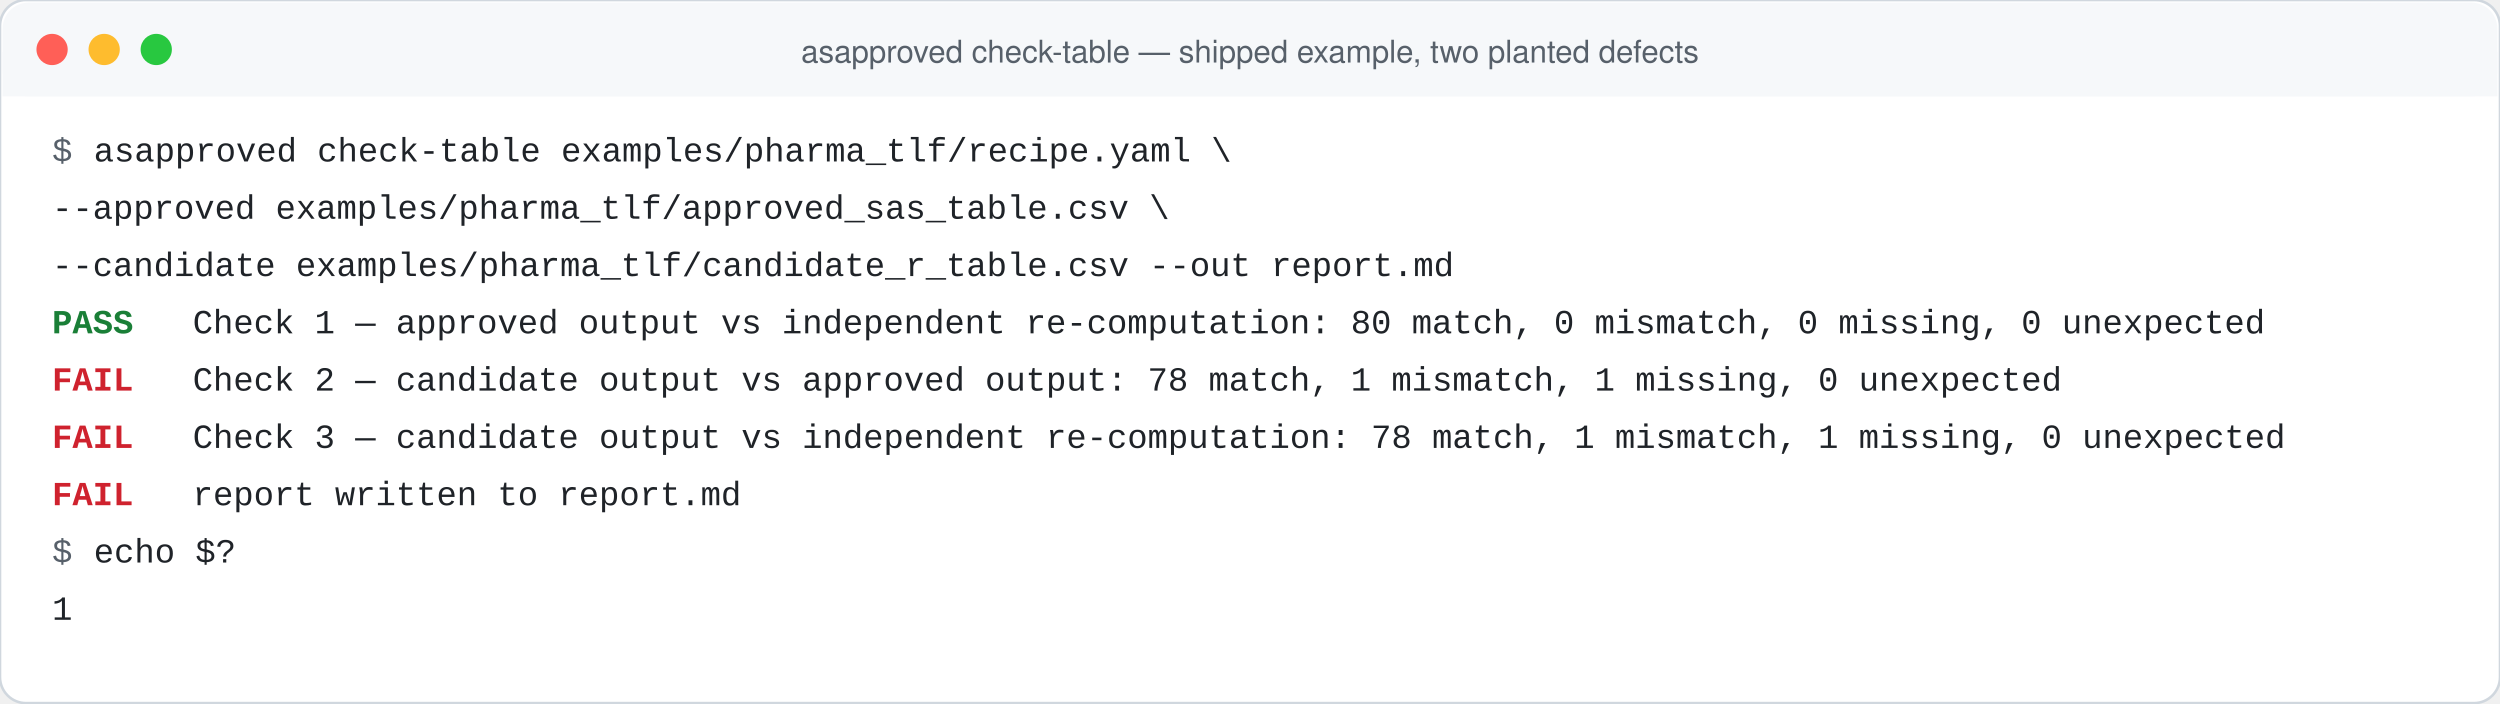
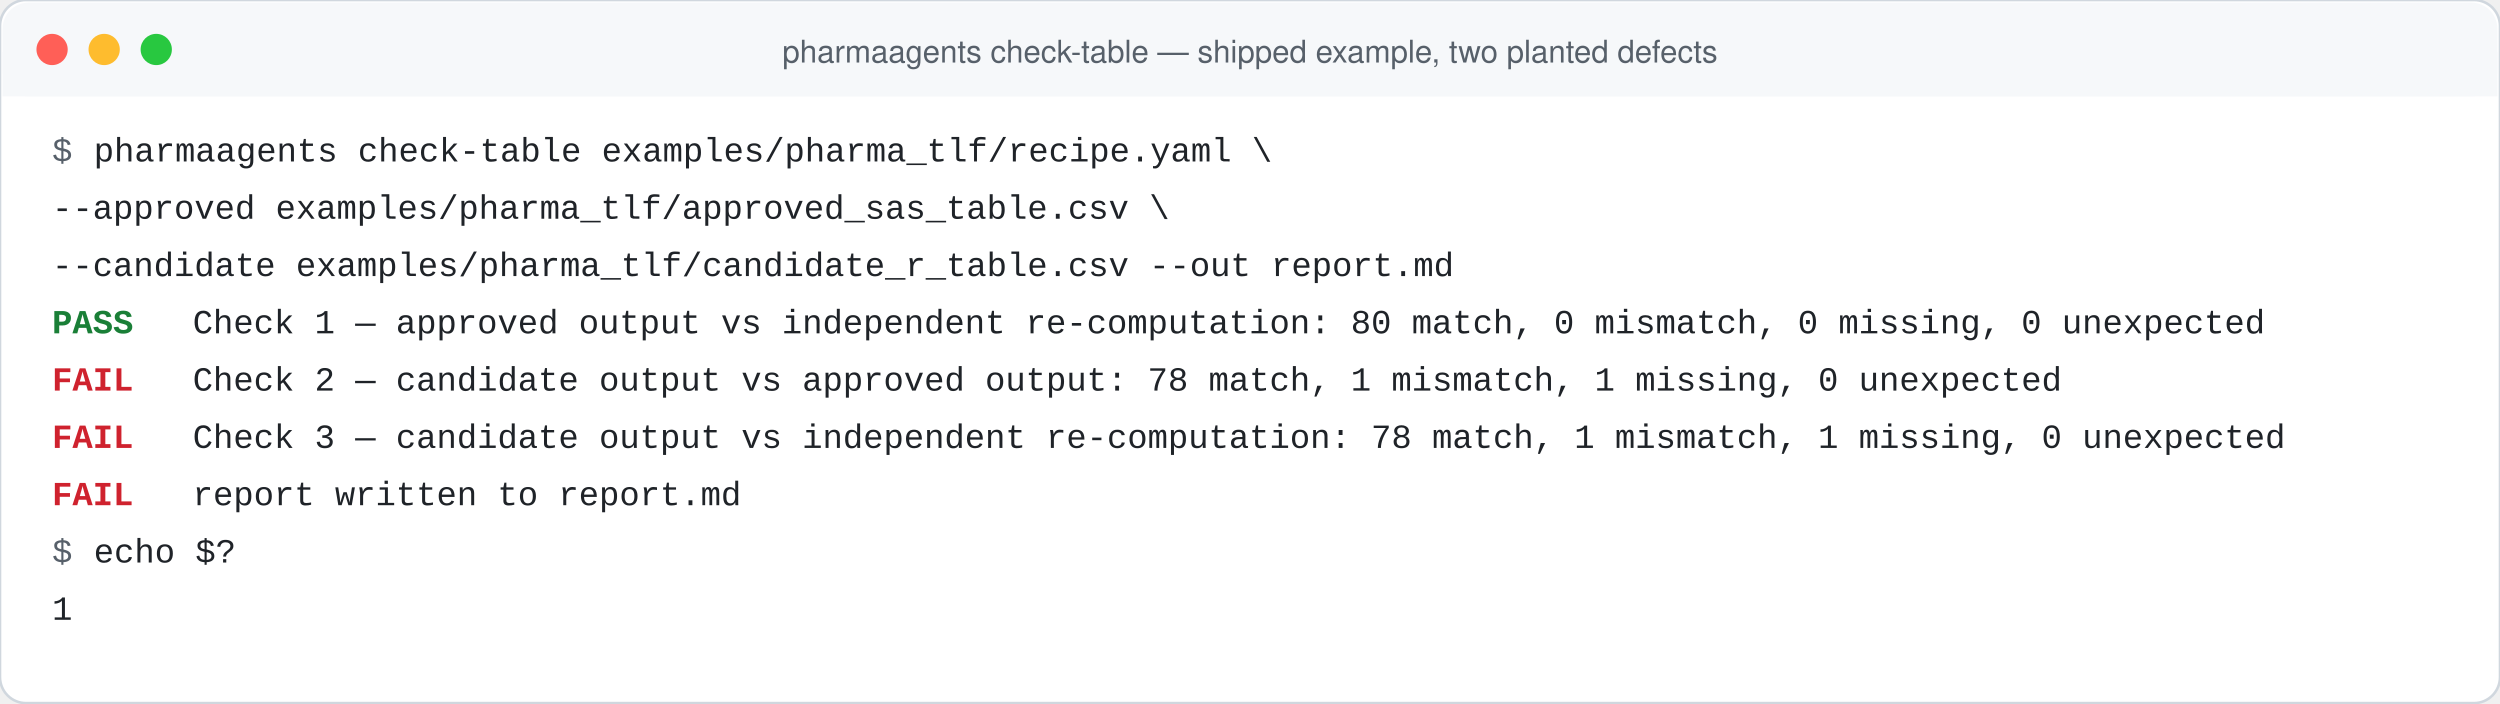
<svg xmlns="http://www.w3.org/2000/svg" width="960" height="270" viewBox="0 0 960 270" role="img" aria-labelledby="t">
  <rect width="960" height="270" rx="10" fill="#ffffff" stroke="#d0d7de" />
  <rect x="1" y="1" width="958" height="36" rx="10" fill="#f6f8fa" />
  <rect x="1" y="20" width="958" height="17" fill="#f6f8fa" />
  <circle cx="20" cy="19" r="6" fill="#ff5f57" />
  <circle cx="40" cy="19" r="6" fill="#febc2e" />
  <circle cx="60" cy="19" r="6" fill="#28c840" />
-   <text x="480.0" y="24" font-family="ui-sans-serif, -apple-system, 'Segoe UI', Helvetica, Arial, sans-serif" font-size="12" font-weight="normal" fill="#57606a" text-anchor="middle">asapproved check-table — shipped example, two planted defects</text>
+   <text x="480.0" y="24" font-family="ui-sans-serif, -apple-system, 'Segoe UI', Helvetica, Arial, sans-serif" font-size="12" font-weight="normal" fill="#57606a" text-anchor="middle">pharmaagents check-table — shipped example, two planted defects</text>
  <text x="20" y="62" font-family="ui-monospace, Menlo, Consolas, 'Liberation Mono', monospace" font-size="13" font-weight="normal" fill="#57606a" text-anchor="start">$</text>
-   <text x="36" y="62" font-family="ui-monospace, Menlo, Consolas, 'Liberation Mono', monospace" font-size="13" font-weight="normal" fill="#1f2328" text-anchor="start">asapproved check-table examples/pharma_tlf/recipe.yaml \</text>
+   <text x="36" y="62" font-family="ui-monospace, Menlo, Consolas, 'Liberation Mono', monospace" font-size="13" font-weight="normal" fill="#1f2328" text-anchor="start">pharmaagents check-table examples/pharma_tlf/recipe.yaml \</text>
  <text x="20" y="84" font-family="ui-monospace, Menlo, Consolas, 'Liberation Mono', monospace" font-size="13" font-weight="normal" fill="#1f2328" text-anchor="start">    --approved examples/pharma_tlf/approved_sas_table.csv \</text>
  <text x="20" y="106" font-family="ui-monospace, Menlo, Consolas, 'Liberation Mono', monospace" font-size="13" font-weight="normal" fill="#1f2328" text-anchor="start">    --candidate examples/pharma_tlf/candidate_r_table.csv --out report.md</text>
  <text x="20" y="128" font-family="ui-monospace, Menlo, Consolas, 'Liberation Mono', monospace" font-size="13" font-weight="700" fill="#1a7f37" text-anchor="start">PASS</text>
  <text x="74" y="128" font-family="ui-monospace, Menlo, Consolas, 'Liberation Mono', monospace" font-size="13" font-weight="normal" fill="#1f2328" text-anchor="start">Check 1 — approved output vs independent re-computation: 80 match, 0 mismatch, 0 missing, 0 unexpected</text>
  <text x="20" y="150" font-family="ui-monospace, Menlo, Consolas, 'Liberation Mono', monospace" font-size="13" font-weight="700" fill="#cf222e" text-anchor="start">FAIL</text>
  <text x="74" y="150" font-family="ui-monospace, Menlo, Consolas, 'Liberation Mono', monospace" font-size="13" font-weight="normal" fill="#1f2328" text-anchor="start">Check 2 — candidate output vs approved output: 78 match, 1 mismatch, 1 missing, 0 unexpected</text>
  <text x="20" y="172" font-family="ui-monospace, Menlo, Consolas, 'Liberation Mono', monospace" font-size="13" font-weight="700" fill="#cf222e" text-anchor="start">FAIL</text>
  <text x="74" y="172" font-family="ui-monospace, Menlo, Consolas, 'Liberation Mono', monospace" font-size="13" font-weight="normal" fill="#1f2328" text-anchor="start">Check 3 — candidate output vs independent re-computation: 78 match, 1 mismatch, 1 missing, 0 unexpected</text>
  <text x="20" y="194" font-family="ui-monospace, Menlo, Consolas, 'Liberation Mono', monospace" font-size="13" font-weight="700" fill="#cf222e" text-anchor="start">FAIL</text>
  <text x="74" y="194" font-family="ui-monospace, Menlo, Consolas, 'Liberation Mono', monospace" font-size="13" font-weight="normal" fill="#1f2328" text-anchor="start">report written to report.md</text>
  <text x="20" y="216" font-family="ui-monospace, Menlo, Consolas, 'Liberation Mono', monospace" font-size="13" font-weight="normal" fill="#57606a" text-anchor="start">$</text>
  <text x="36" y="216" font-family="ui-monospace, Menlo, Consolas, 'Liberation Mono', monospace" font-size="13" font-weight="normal" fill="#1f2328" text-anchor="start">echo $?</text>
  <text x="20" y="238" font-family="ui-monospace, Menlo, Consolas, 'Liberation Mono', monospace" font-size="13" font-weight="normal" fill="#1f2328" text-anchor="start">1</text>
</svg>
